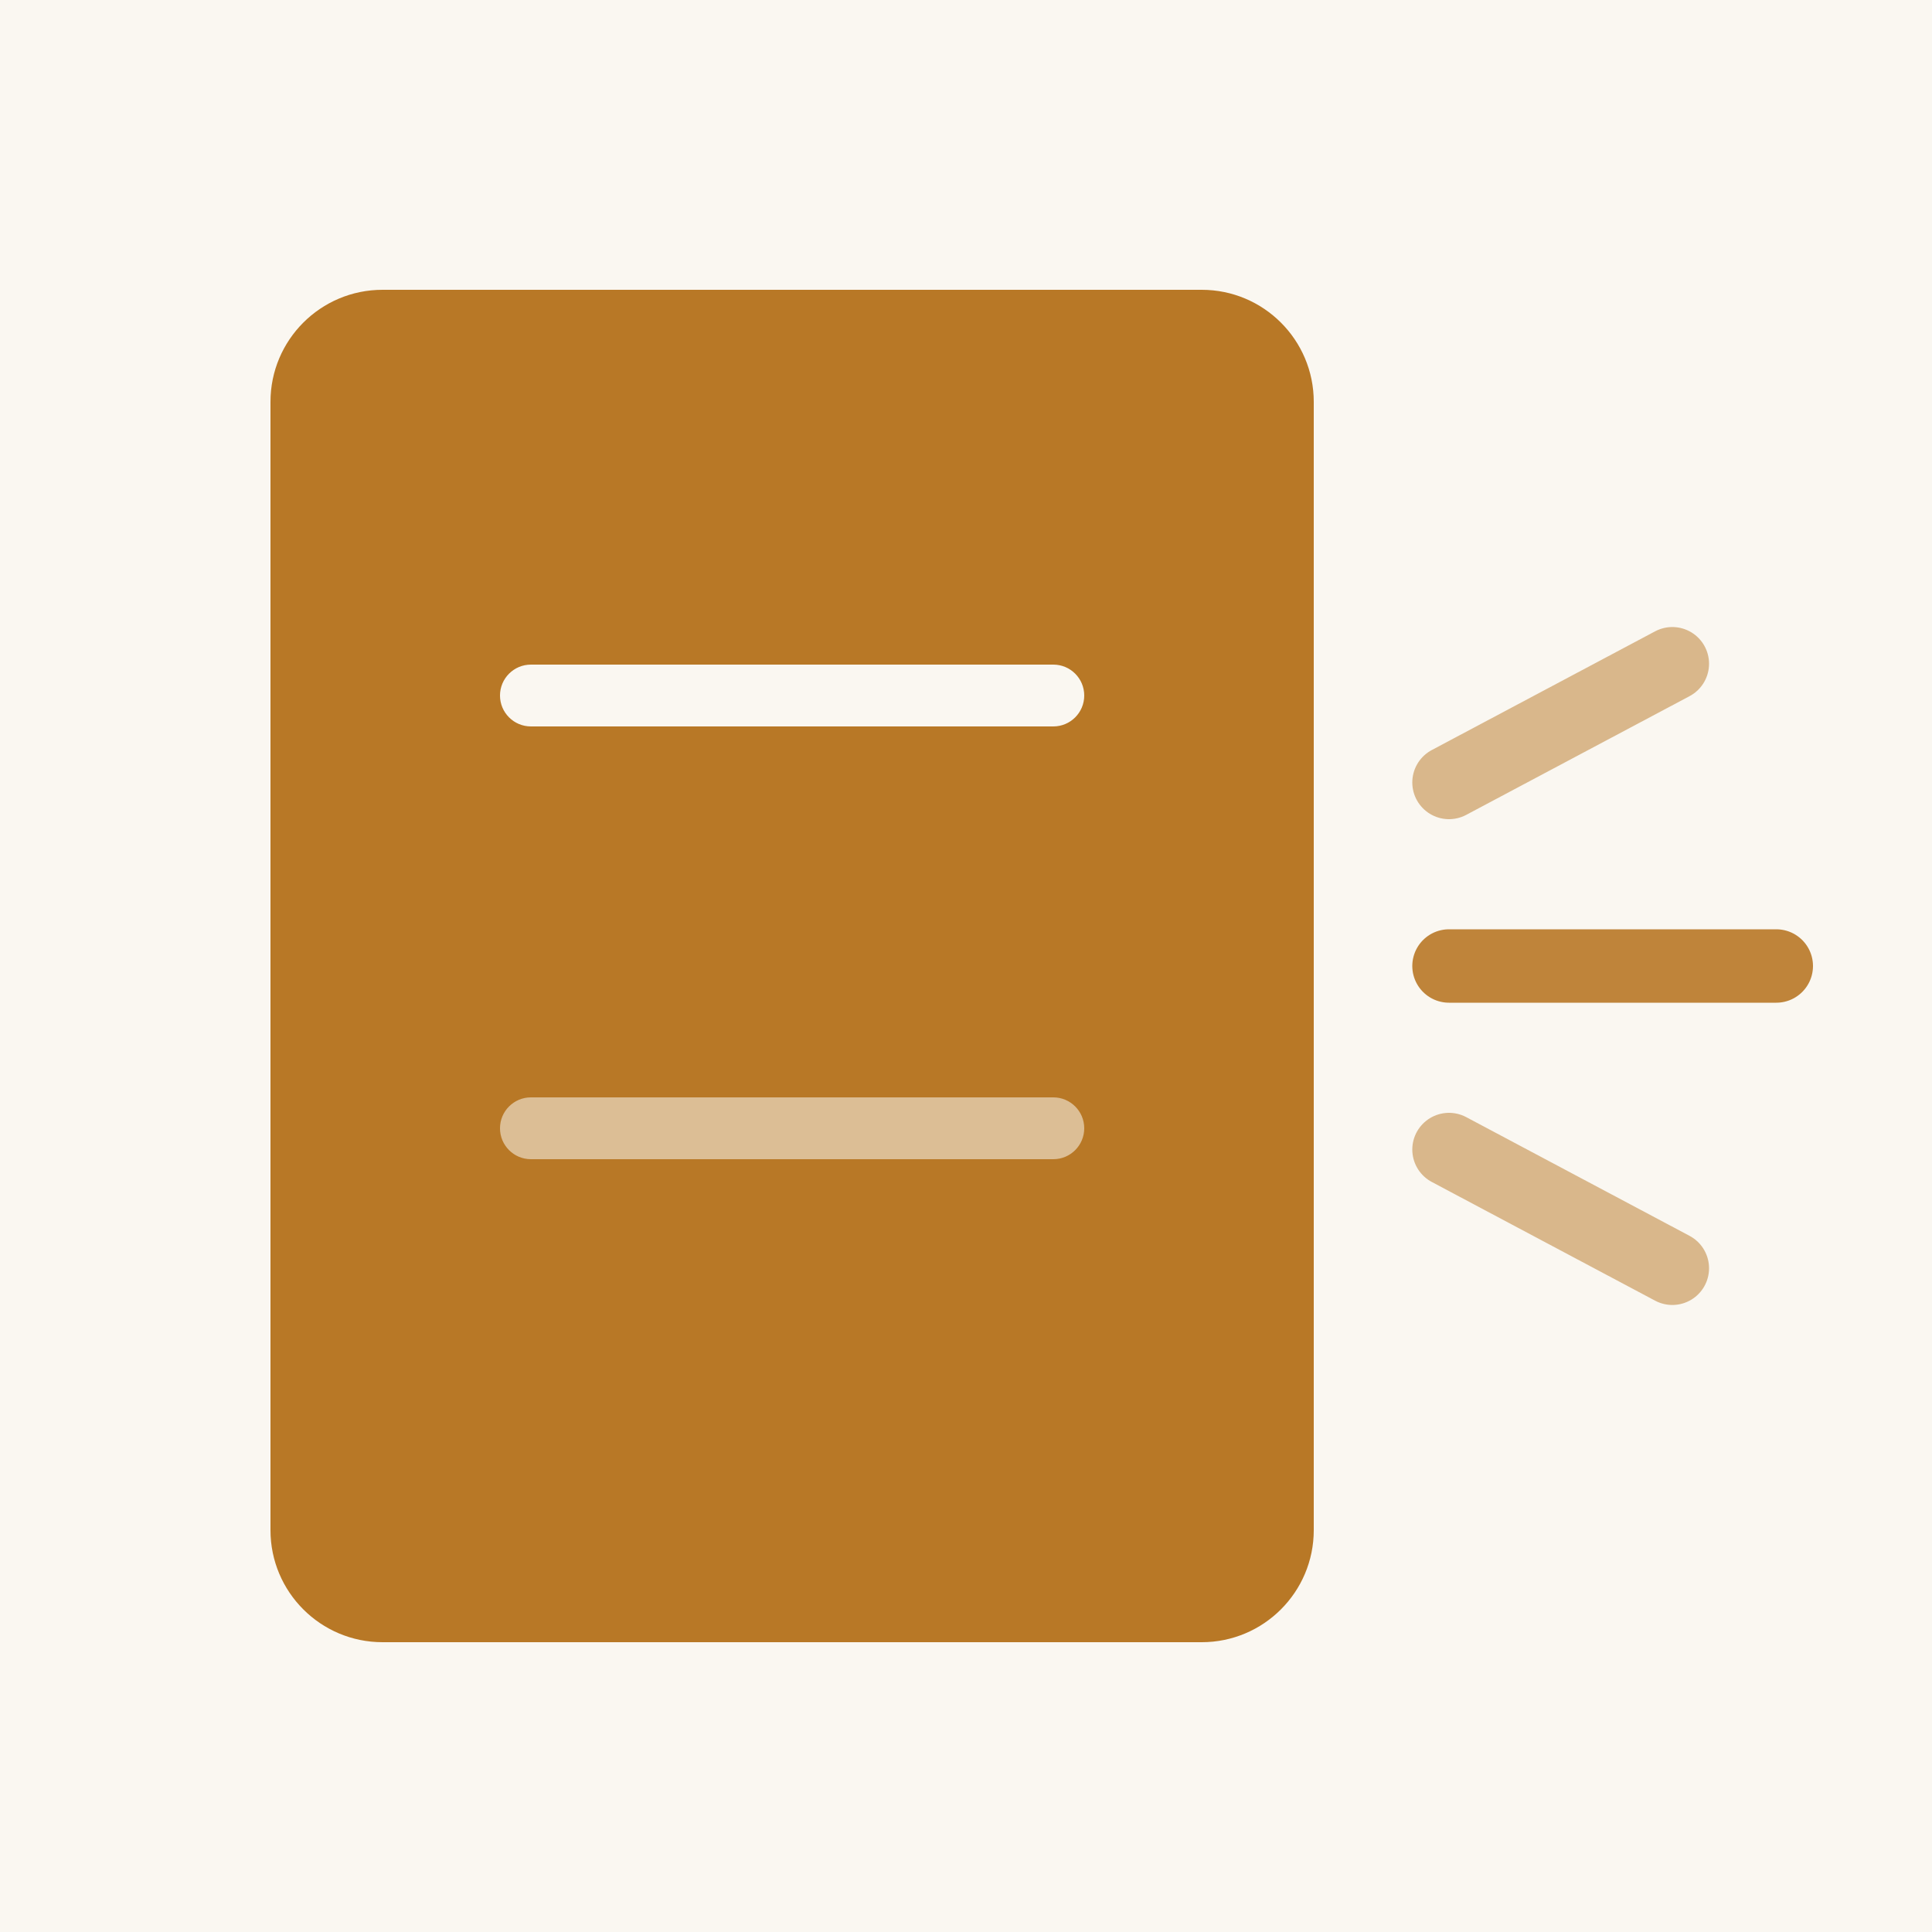
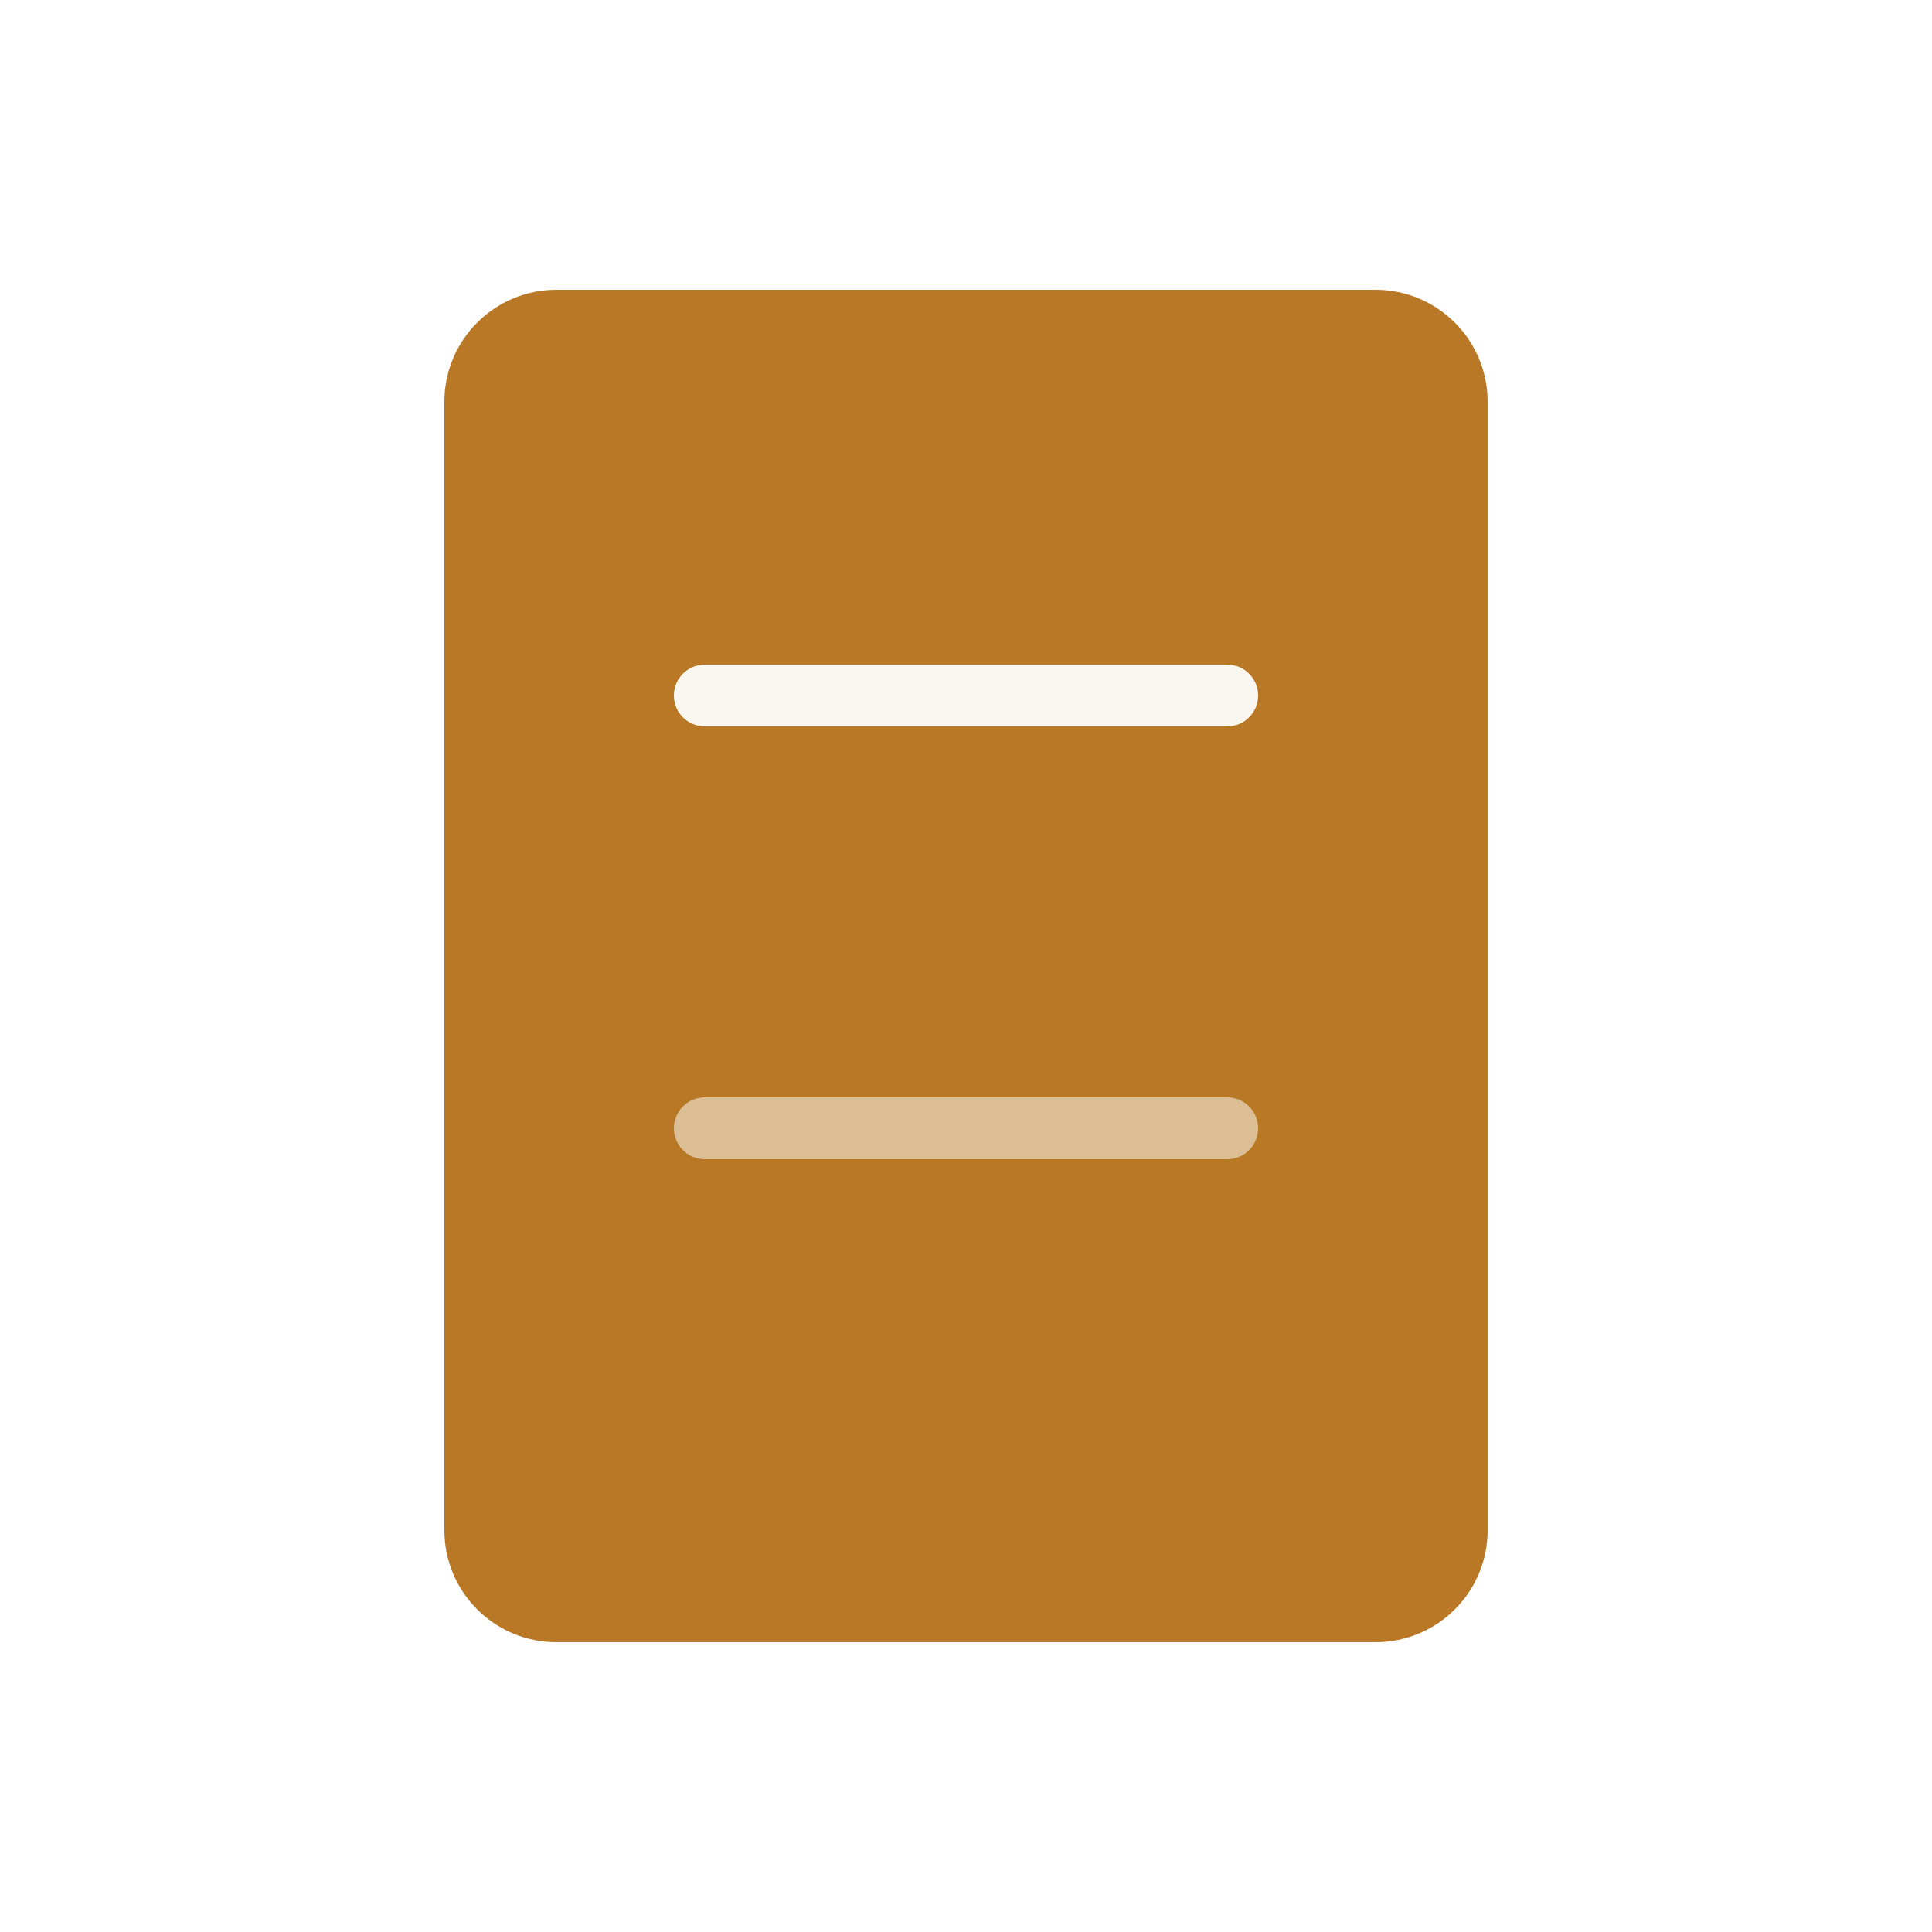
<svg xmlns="http://www.w3.org/2000/svg" width="200" height="200" viewBox="0 0 200 200" fill="none">
-   <rect width="200" height="200" fill="#FAF7F1" />
-   <rect x="28.00" y="30.00" width="108.00" height="140.00" rx="11.60" fill="#B87826" />
-   <rect x="51.76" y="68.80" width="60.48" height="6.40" rx="3.20" fill="#FAF7F1" />
-   <rect x="51.76" y="113.60" width="60.48" height="6.40" rx="3.20" fill="#FAF7F1" opacity=".55" />
-   <line x1="150.00" y1="81.00" x2="173.12" y2="68.71" stroke="#B87826" stroke-width="7.60" stroke-linecap="round" opacity="0.5" />
-   <line x1="150.00" y1="100.00" x2="183.88" y2="100.00" stroke="#B87826" stroke-width="7.60" stroke-linecap="round" opacity="0.9" />
-   <line x1="150.00" y1="119.00" x2="173.12" y2="131.29" stroke="#B87826" stroke-width="7.60" stroke-linecap="round" opacity="0.5" />
+   <rect x="46.00" y="30.00" width="108.00" height="140.00" rx="11.60" fill="#B87826" />
+   <rect x="69.76" y="68.80" width="60.48" height="6.40" rx="3.20" fill="#FAF7F1" />
+   <rect x="69.76" y="113.60" width="60.48" height="6.40" rx="3.20" fill="#FAF7F1" opacity=".55" />
</svg>
